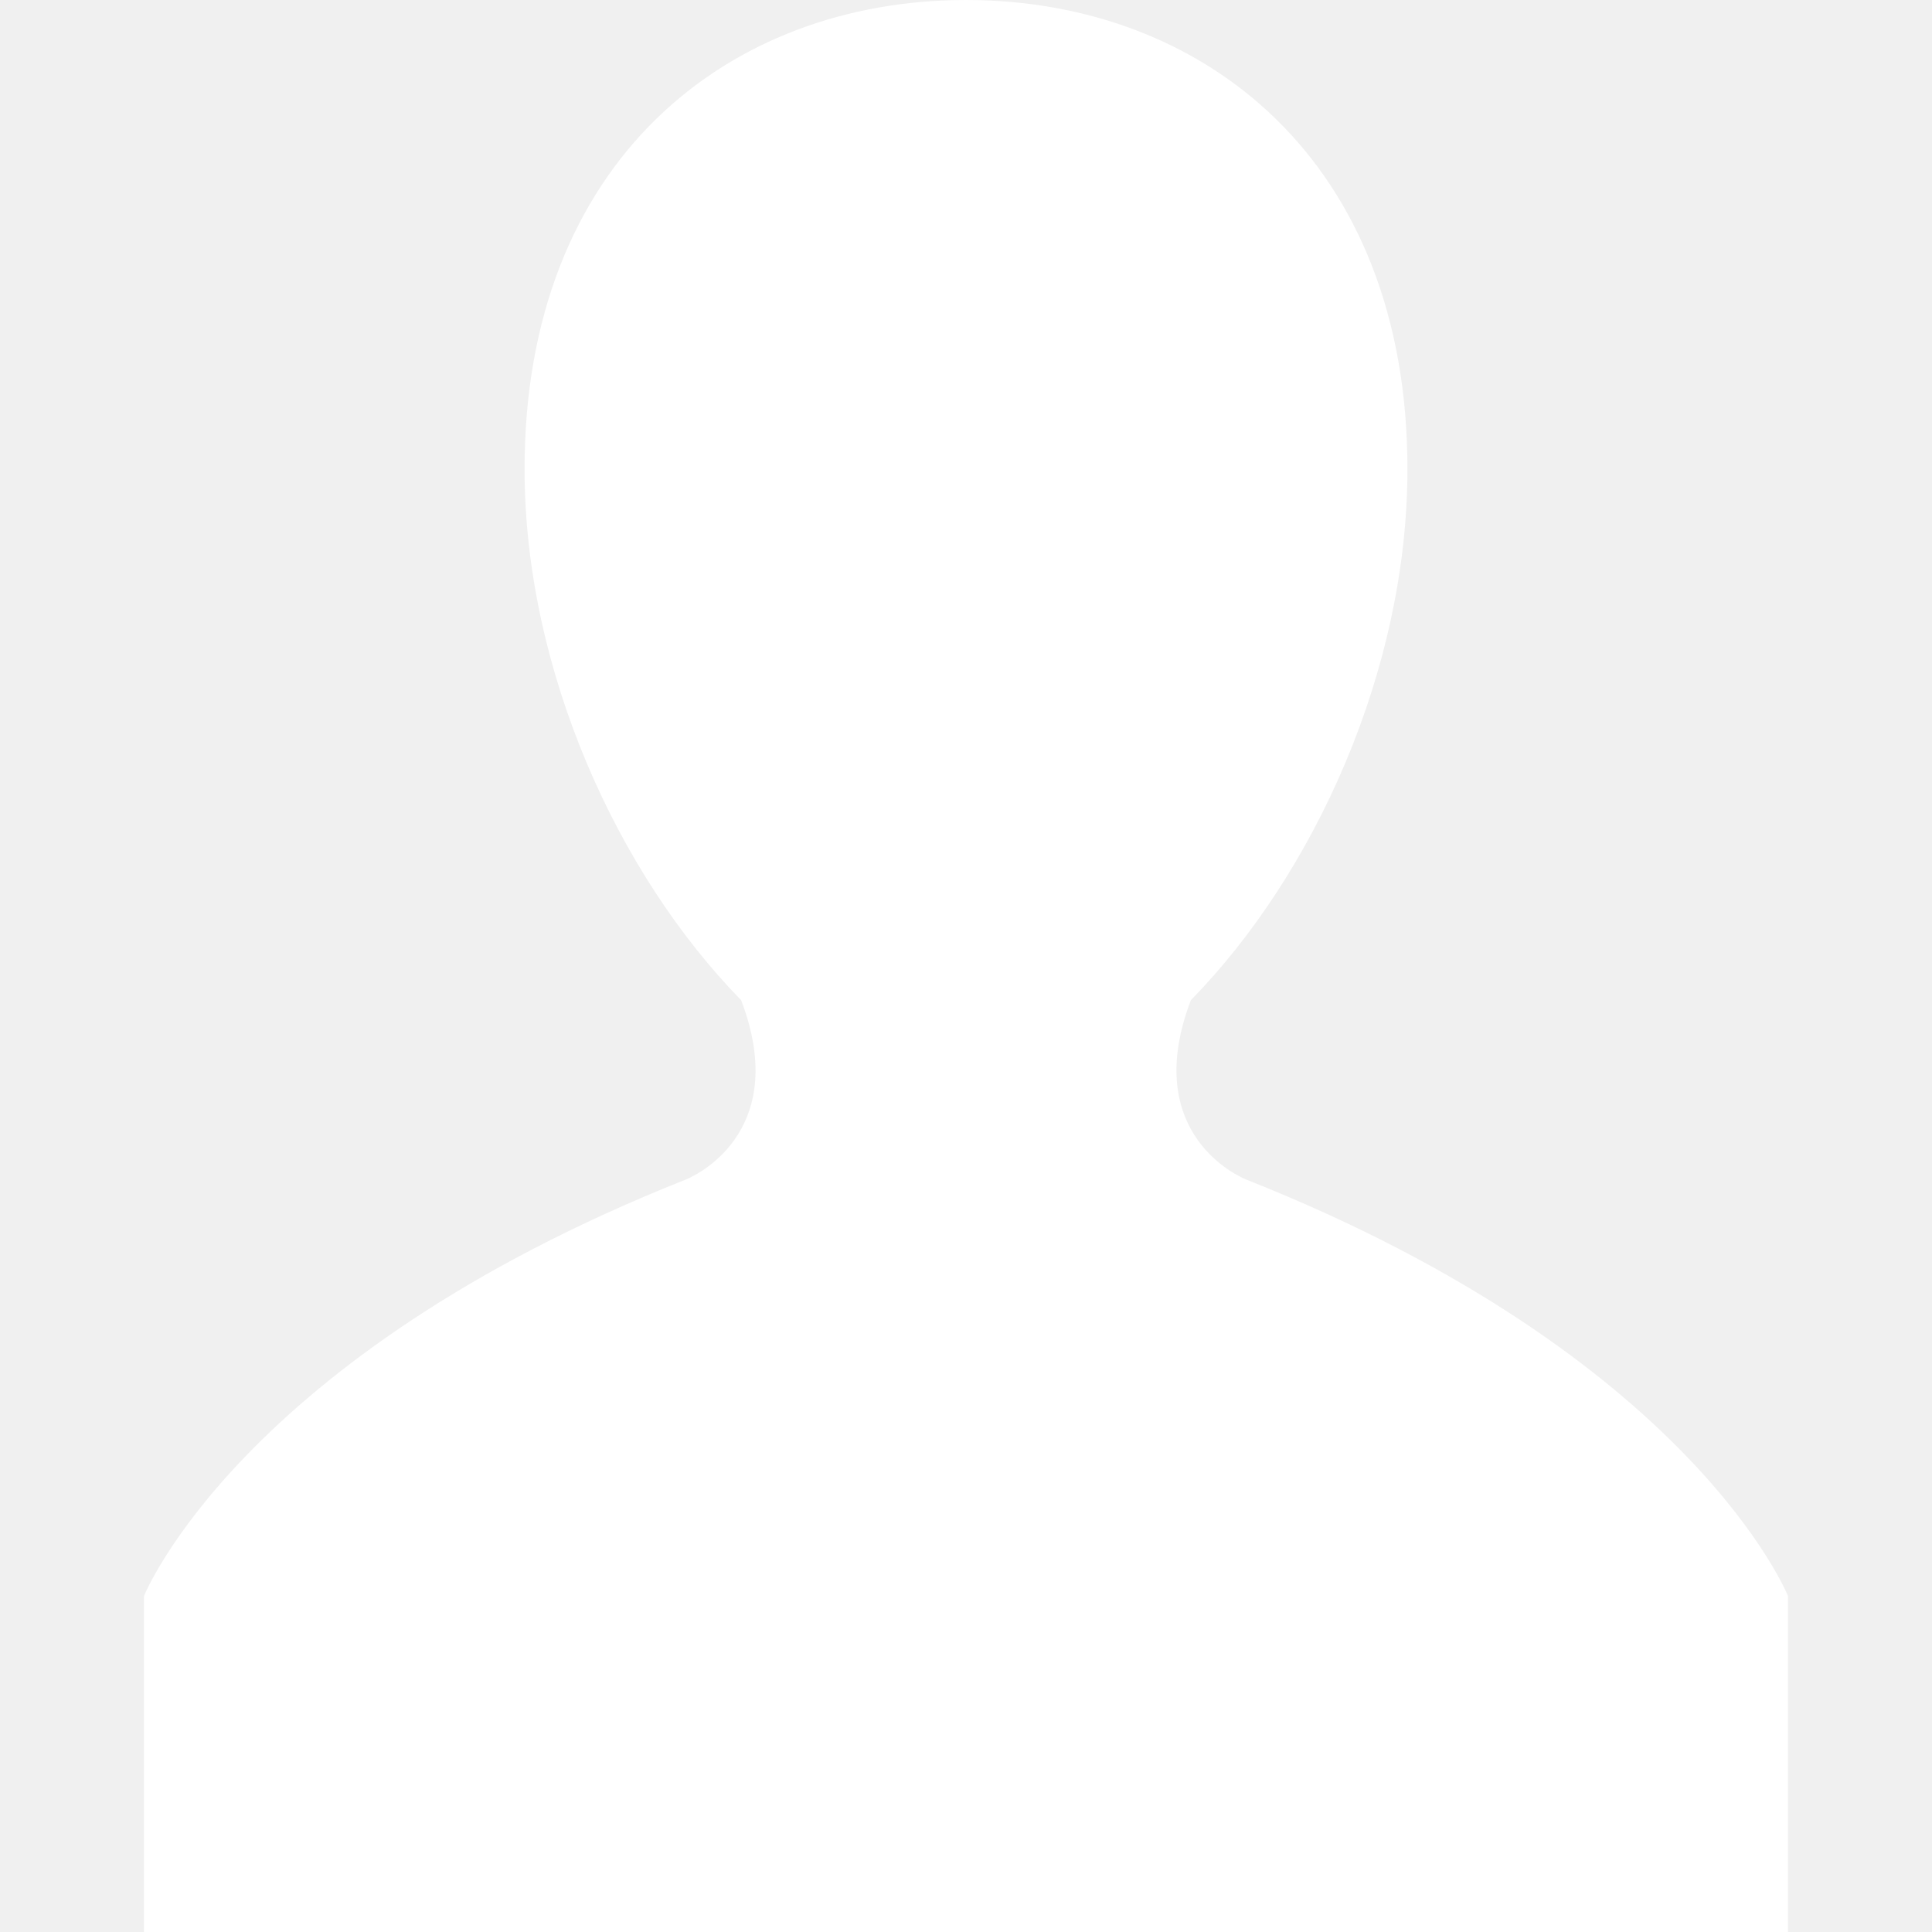
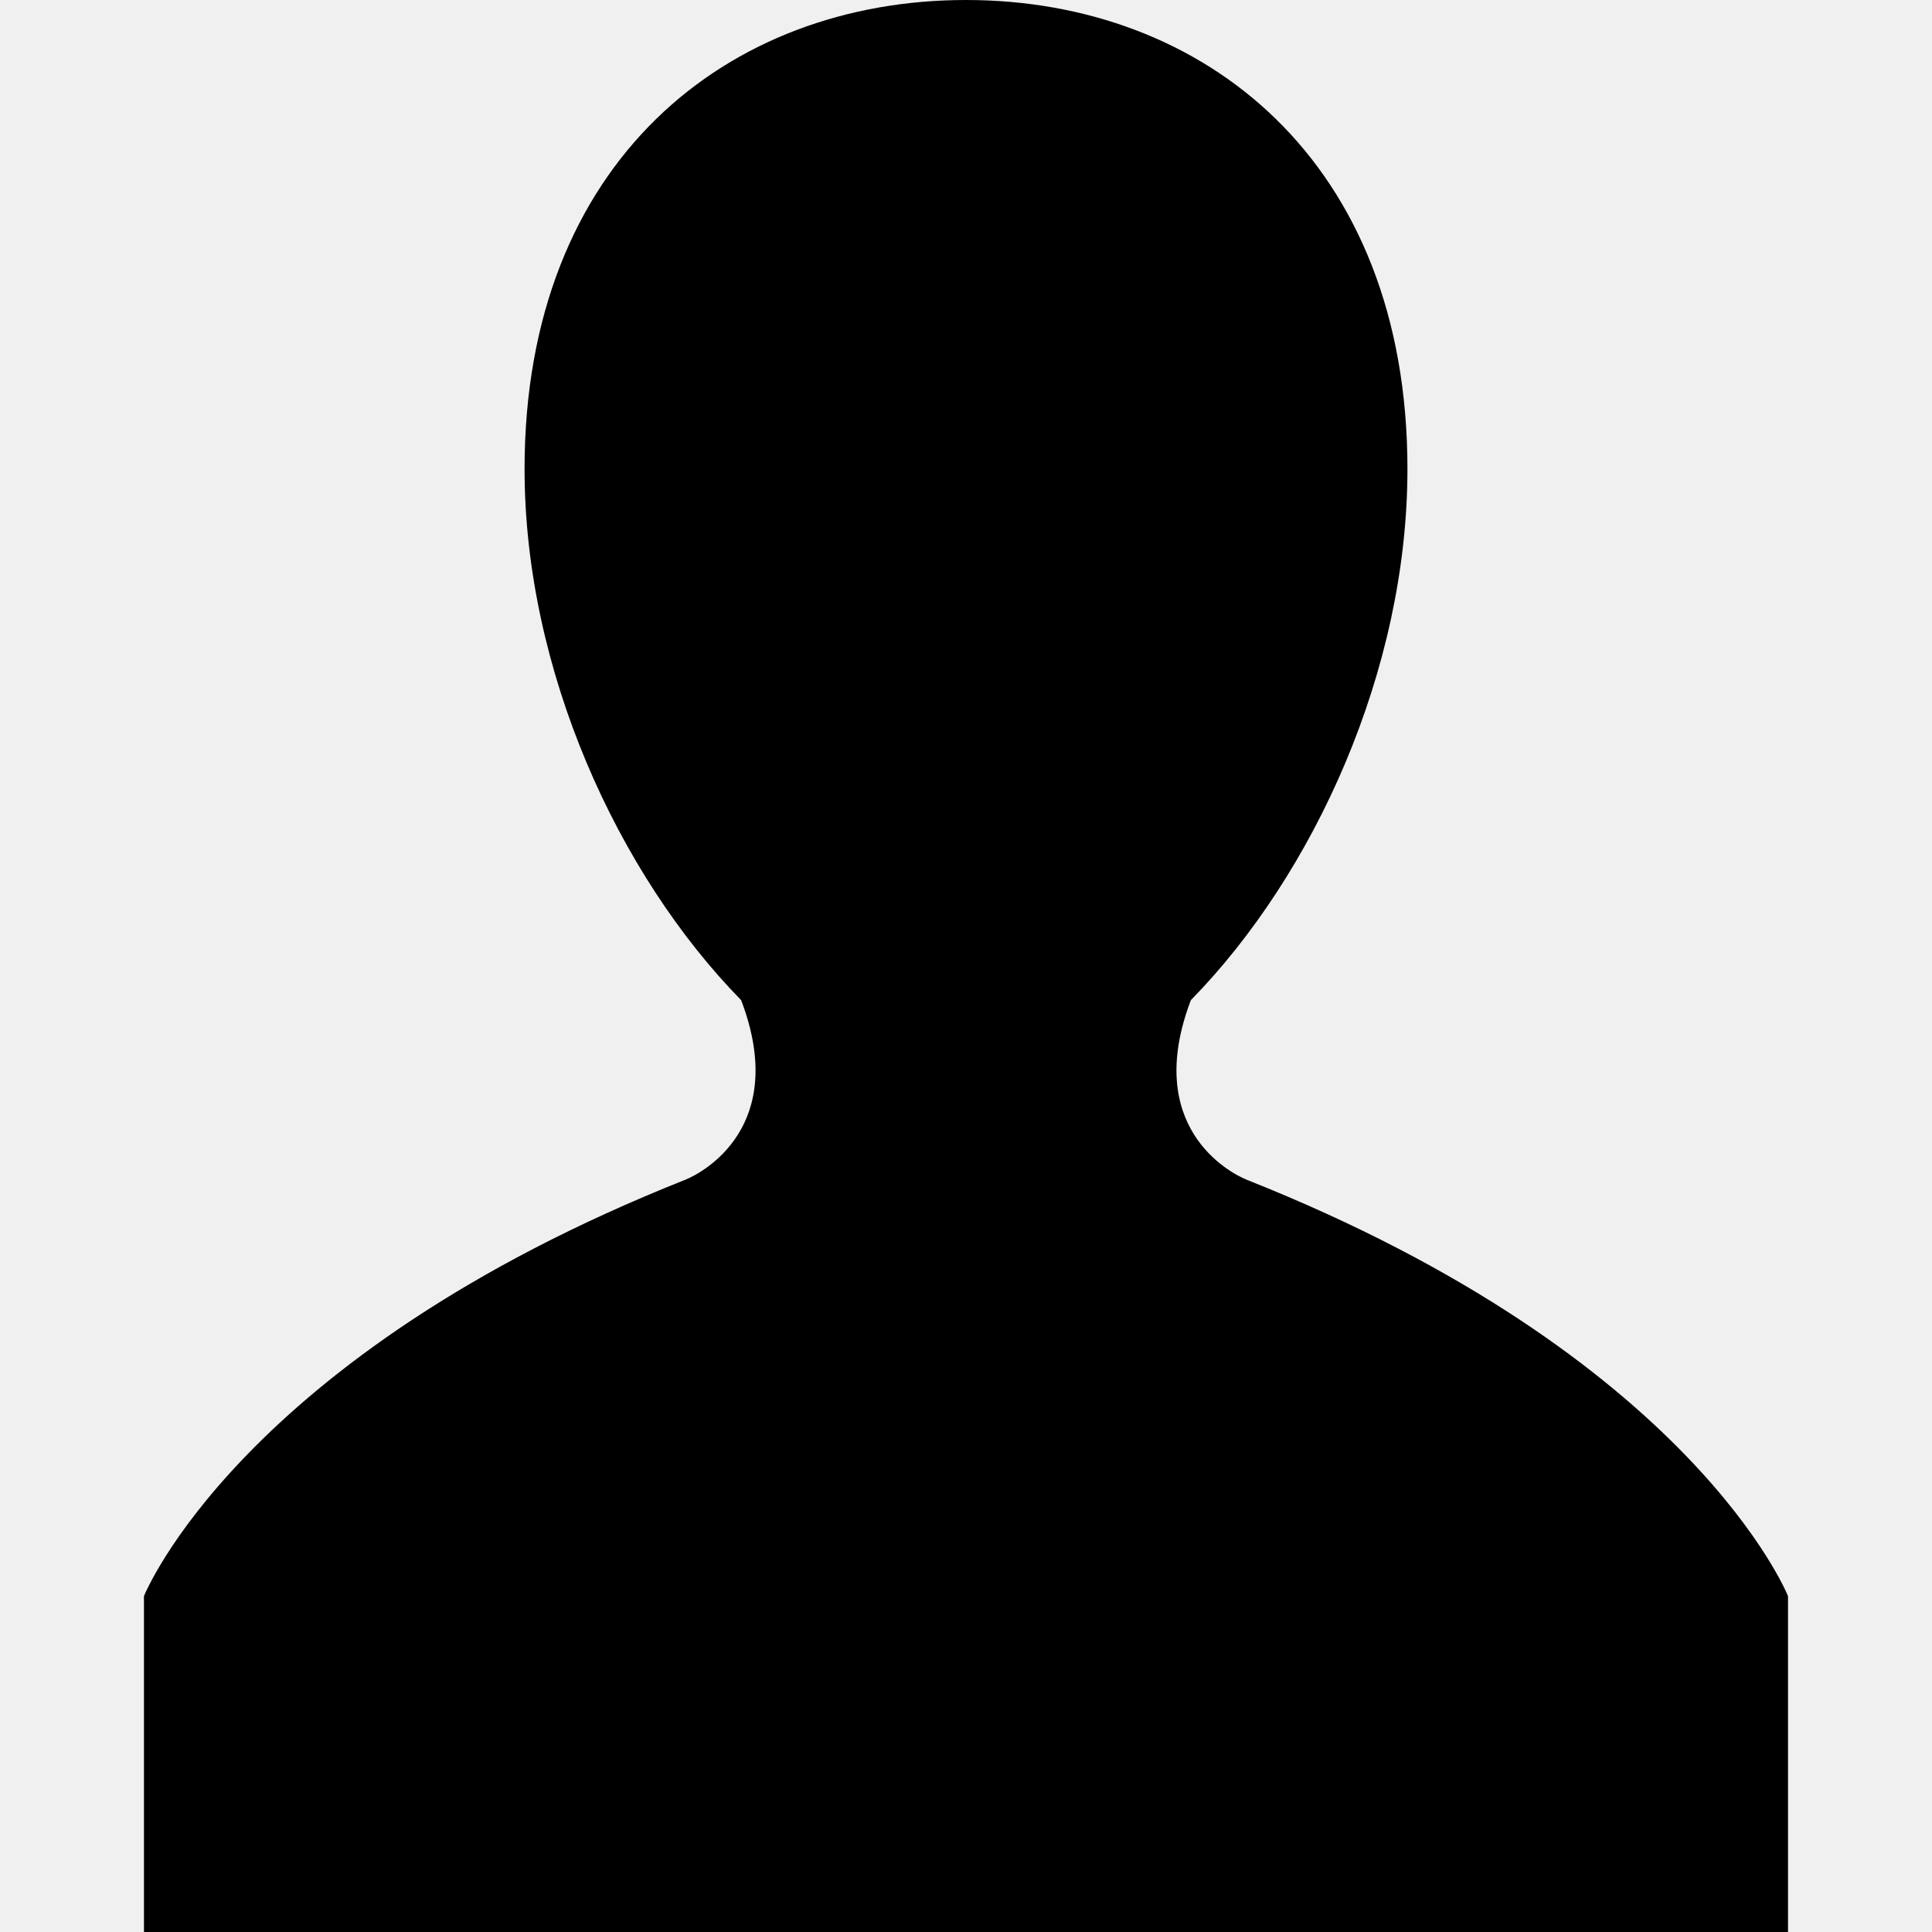
<svg xmlns="http://www.w3.org/2000/svg" class="icon" width="200px" height="200.00px" viewBox="0 0 1024 1024" version="1.1">
-   <path fill="#ffffff" d="M660.811 625.301c-9.429-3.755-55.104-28.309-29.632-95.189 65.365-66.795 114.795-174.976 114.795-281.515C745.995 85.461 638.133 0 511.989 0 385.867 0 278.027 85.461 278.027 248.597c0 106.539 49.408 214.72 114.795 281.515 25.472 66.88-20.203 91.435-29.632 95.189C126.923 719.125 76.299 845.973 76.299 845.973L76.299 1024l435.691 0 435.691 0 0-178.027C947.701 845.973 897.099 719.125 660.811 625.301z" />
+   <path fill="#000000" d="M660.811 625.301c-9.429-3.755-55.104-28.309-29.632-95.189 65.365-66.795 114.795-174.976 114.795-281.515C745.995 85.461 638.133 0 511.989 0 385.867 0 278.027 85.461 278.027 248.597c0 106.539 49.408 214.72 114.795 281.515 25.472 66.88-20.203 91.435-29.632 95.189C126.923 719.125 76.299 845.973 76.299 845.973L76.299 1024l435.691 0 435.691 0 0-178.027C947.701 845.973 897.099 719.125 660.811 625.301z" />
</svg>
